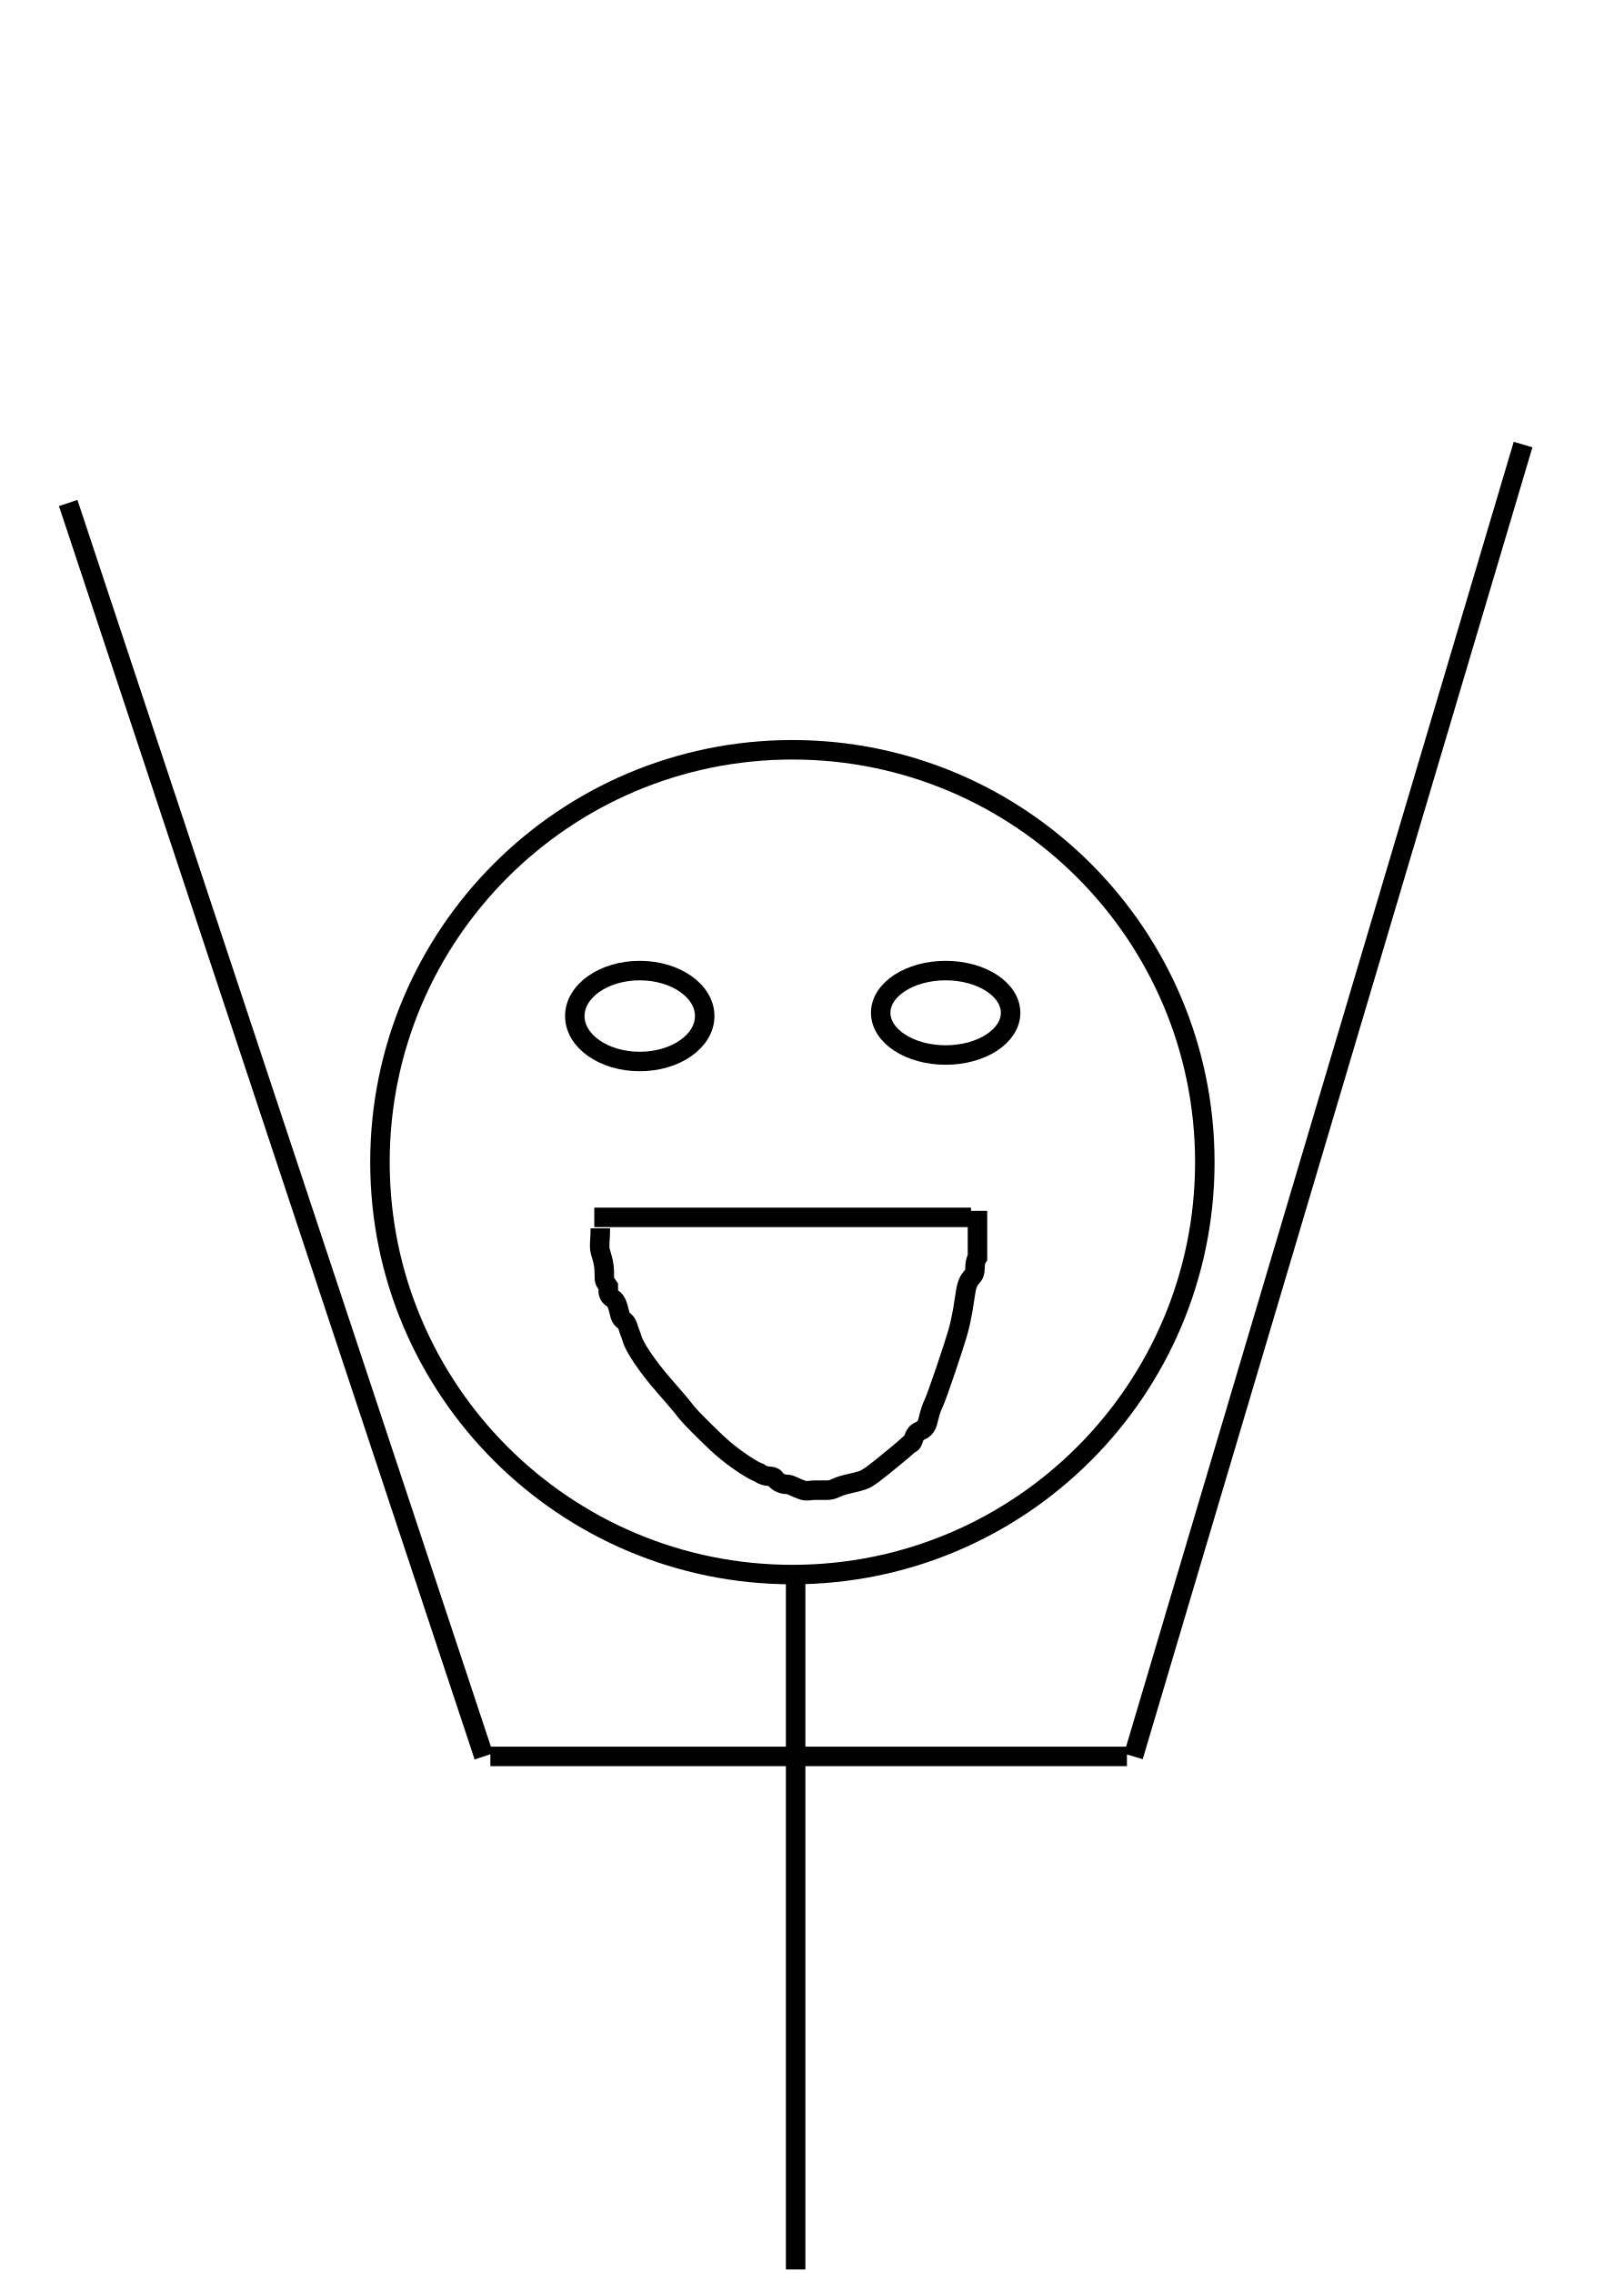
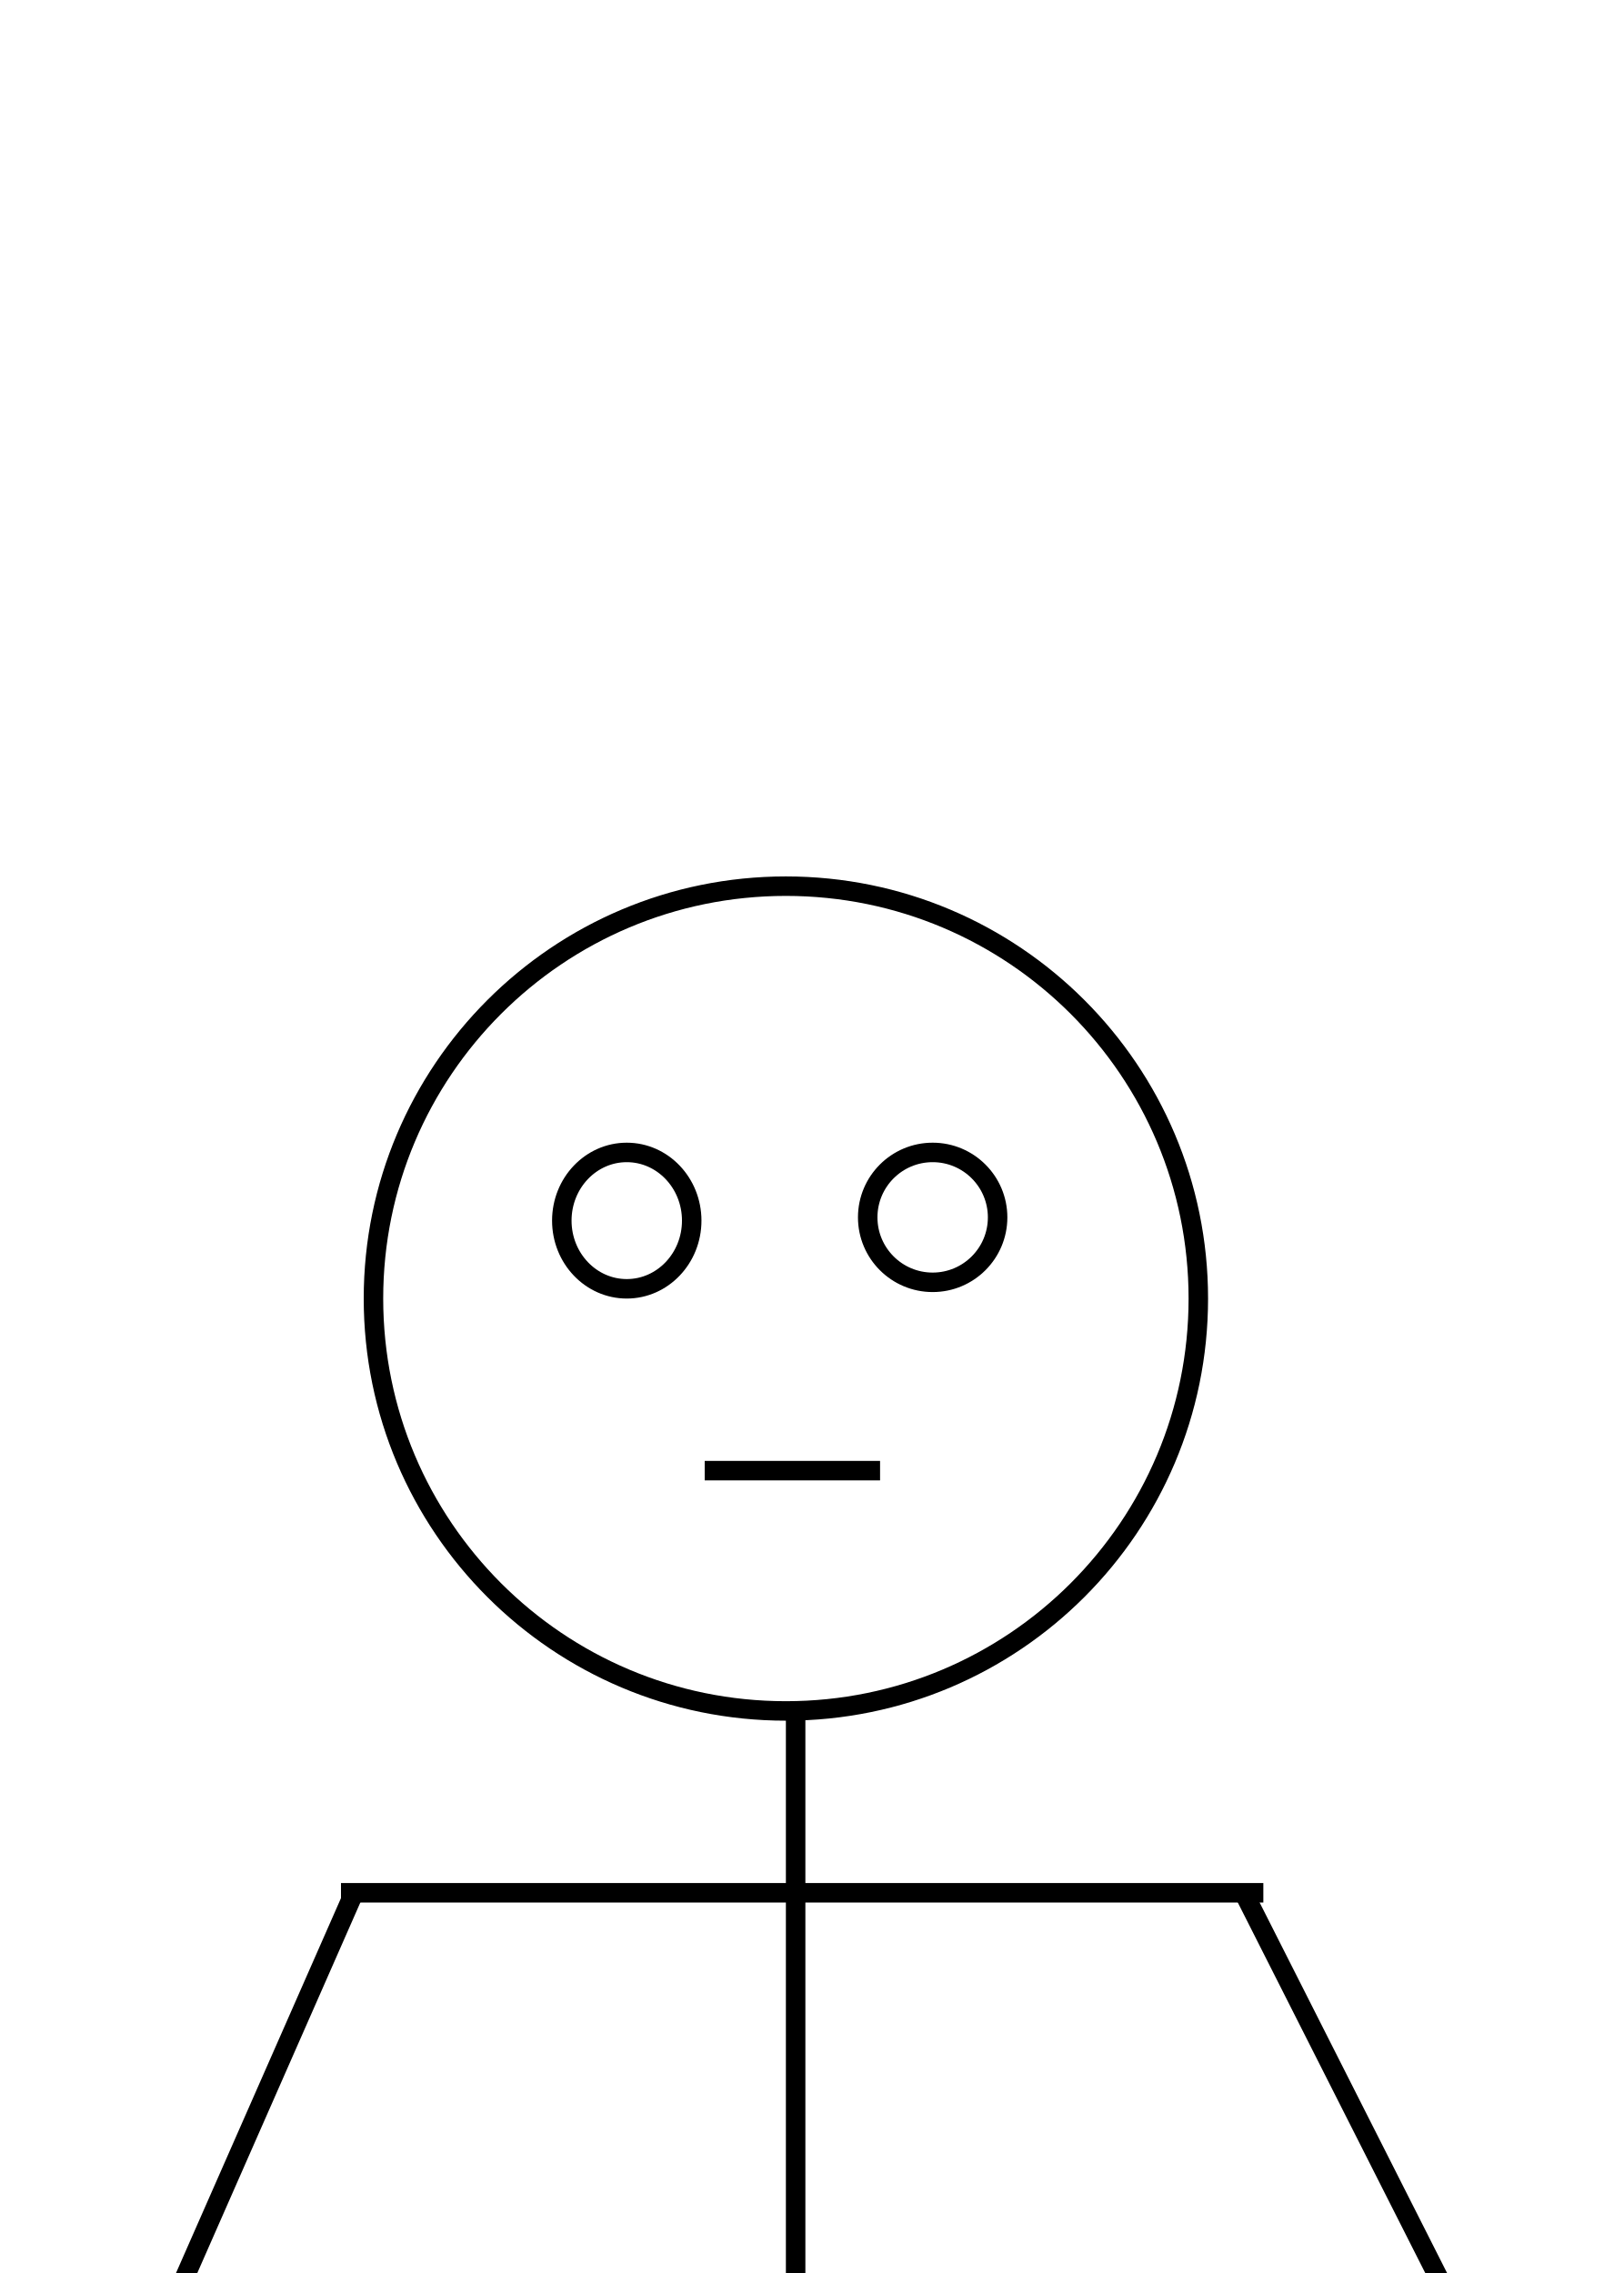
<svg xmlns="http://www.w3.org/2000/svg" width="250" height="350">
  <g>
    <rect fill="#ffffff" id="canvas_background" height="352" width="252" y="-1" x="-1" />
    <g display="none" overflow="visible" y="0" x="0" height="100%" width="100%" id="canvasGrid">
      <rect fill="url(#gridpattern)" stroke-width="0" y="0" x="0" height="100%" width="100%" />
    </g>
  </g>
  <g>
-     <ellipse ry="63.5" rx="63.5" id="svg_1" cy="178.953" cx="122" stroke-width="3" stroke="#000" fill="#fff" />
-     <line stroke="#000" stroke-linecap="undefined" stroke-linejoin="undefined" id="svg_2" y2="243.453" x2="122.5" y1="349.453" x1="122.5" stroke-width="3" fill="none" />
-     <line stroke="#000" stroke-linecap="undefined" stroke-linejoin="undefined" id="svg_3" y2="270.453" x2="173.511" y1="270.453" x1="75.5" fill-opacity="null" stroke-opacity="null" stroke-width="3" fill="none" />
-     <line stroke="#000" stroke-linecap="undefined" stroke-linejoin="undefined" id="svg_4" y2="270.453" x2="74.5" y1="77.453" x1="10.5" fill-opacity="null" stroke-opacity="null" stroke-width="3" fill="none" />
-     <line stroke="#000" stroke-linecap="undefined" stroke-linejoin="undefined" id="svg_5" y2="270.453" x2="174.5" y1="68.453" x1="234.5" fill-opacity="null" stroke-opacity="null" stroke-width="3" fill="none" />
-     <ellipse stroke="#000" ry="7" rx="10" id="svg_6" cy="156.453" cx="98.5" fill-opacity="null" stroke-opacity="null" stroke-width="3" fill="none" />
-     <ellipse stroke="#000" ry="6.5" rx="10" id="svg_8" cy="155.953" cx="145.598" fill-opacity="null" stroke-opacity="null" stroke-width="3" fill="none" />
-     <line stroke="#000" stroke-linecap="null" stroke-linejoin="null" id="svg_9" y2="187.453" x2="149.5" y1="187.453" x1="91.5" fill-opacity="null" stroke-opacity="null" stroke-width="3" fill="none" />
-     <path stroke="#000" d="m92.434,189.141c0,1.792 -0.234,2.756 0,3.584c0.331,1.171 0.611,1.792 0.611,3.584c0,0.896 0,0.896 0.611,1.792c0,0 0,0 0,0.896c0,0 0.047,0.553 0.611,0.896c0.799,0.485 0.892,1.517 1.222,2.688c0.234,0.828 0.892,0.621 1.222,1.792c0.234,0.828 0.377,0.964 0.611,1.792c0.331,1.171 2.164,4.049 4.89,7.168c2.809,3.215 3.056,3.584 3.056,3.584c0,0 0.611,0.896 2.445,2.688c1.834,1.792 3.353,3.451 6.112,5.376c2.276,1.588 3.056,1.792 3.056,1.792c1.222,0.896 2.013,0.262 2.445,0.896c0.432,0.634 1.222,0.896 1.834,0.896c0.611,0 1.115,0.436 2.445,0.896c0.595,0.206 1.222,0 1.834,0c0.611,0 1.222,0 1.834,0c1.222,0 1.148,-0.442 3.056,-0.896c1.207,-0.287 2.491,-0.553 3.056,-0.896c0.799,-0.485 1.247,-0.828 2.445,-1.792c3.124,-2.514 4.279,-3.584 4.279,-3.584c0.611,0 0.424,-1.307 1.222,-1.792c0.565,-0.343 0.79,-0.262 1.222,-0.896c0.432,-0.634 0.423,-1.959 1.222,-3.584c0.505,-1.028 3.144,-8.902 3.667,-10.753c0.74,-2.618 0.942,-4.528 1.222,-6.272c0.314,-1.95 0.79,-2.055 1.222,-2.688c0.432,-0.634 0,-1.792 0.611,-2.688c0,0 0,0 0,-0.896c0,0 0,0 0,0c0,-0.896 0,-1.792 0,-1.792c0,0 0,-0.896 0,-0.896c0,0 0,-0.896 0,-0.896c0,-0.896 0,-0.896 0,-0.896c0,-0.896 0,-0.896 0,-0.896l0,0l0,-0.896l0,0" id="svg_11" fill-opacity="null" stroke-opacity="null" stroke-width="3" fill="none" />
+     <ellipse ry="63.5" rx="63.5" id="svg_1" cy="199.953" cx="121" stroke-width="3" stroke="#000" fill="#fff" />
+     <line stroke="#000" stroke-linecap="undefined" stroke-linejoin="undefined" id="svg_2" y2="264.453" x2="122.5" y1="370.453" x1="122.5" stroke-width="3" fill="none" />
+     <line stroke="#000" stroke-linecap="undefined" stroke-linejoin="undefined" id="svg_3" y2="291.453" x2="194.511" y1="291.453" x1="52.5" fill-opacity="null" stroke-opacity="null" stroke-width="3" fill="none" />
+     <line stroke="#000" stroke-linecap="undefined" stroke-linejoin="undefined" id="svg_4" y2="291.453" x2="54.5" y1="391.453" x1="10.5" fill-opacity="null" stroke-opacity="null" stroke-width="3" fill="none" />
+     <line stroke="#000" stroke-linecap="undefined" stroke-linejoin="undefined" id="svg_5" y2="291.453" x2="191.5" y1="376.453" x1="234.5" fill-opacity="null" stroke-opacity="null" stroke-width="3" fill="none" />
+     <ellipse stroke="#000" ry="10.5" rx="10" id="svg_6" cy="187.953" cx="96.5" fill-opacity="null" stroke-opacity="null" stroke-width="3" fill="none" />
+     <ellipse stroke="#000" ry="10" rx="10" id="svg_8" cy="187.453" cx="143.598" fill-opacity="null" stroke-opacity="null" stroke-width="3" fill="none" />
+     <line stroke="#000" stroke-linecap="null" stroke-linejoin="null" id="svg_9" y2="226.453" x2="135.5" y1="226.453" x1="108.5" fill-opacity="null" stroke-opacity="null" stroke-width="3" fill="none" />
  </g>
</svg>
